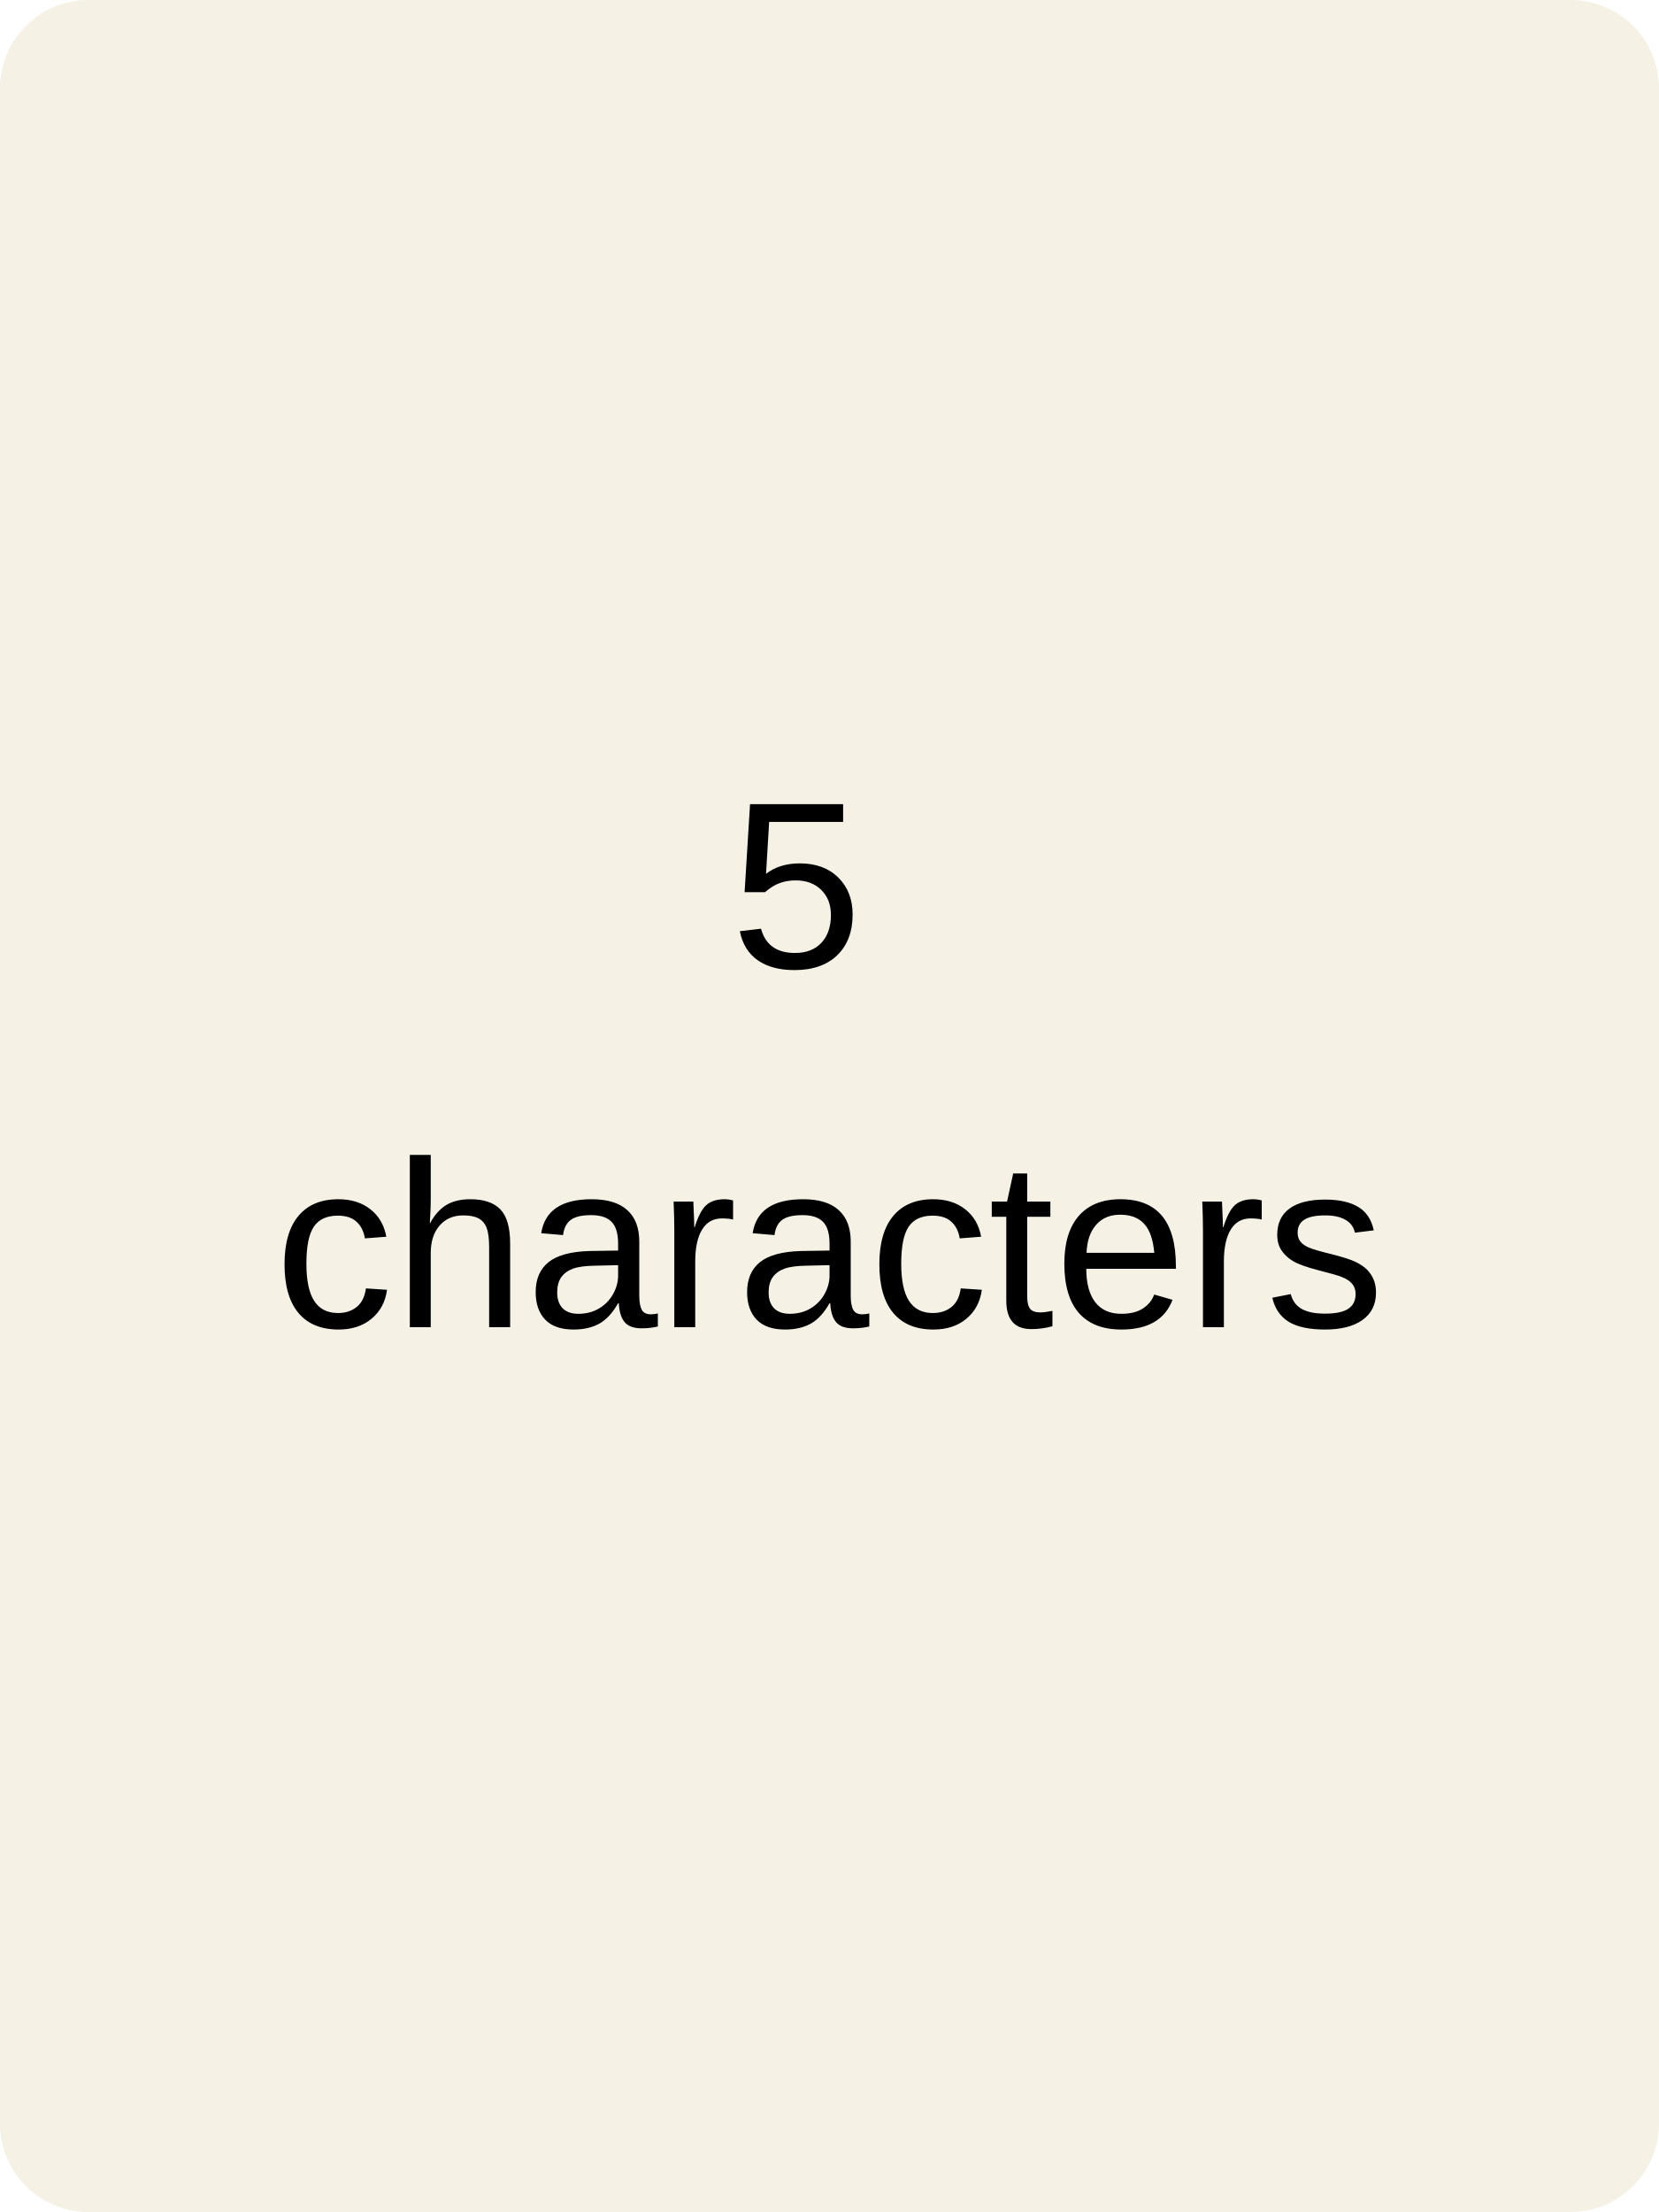
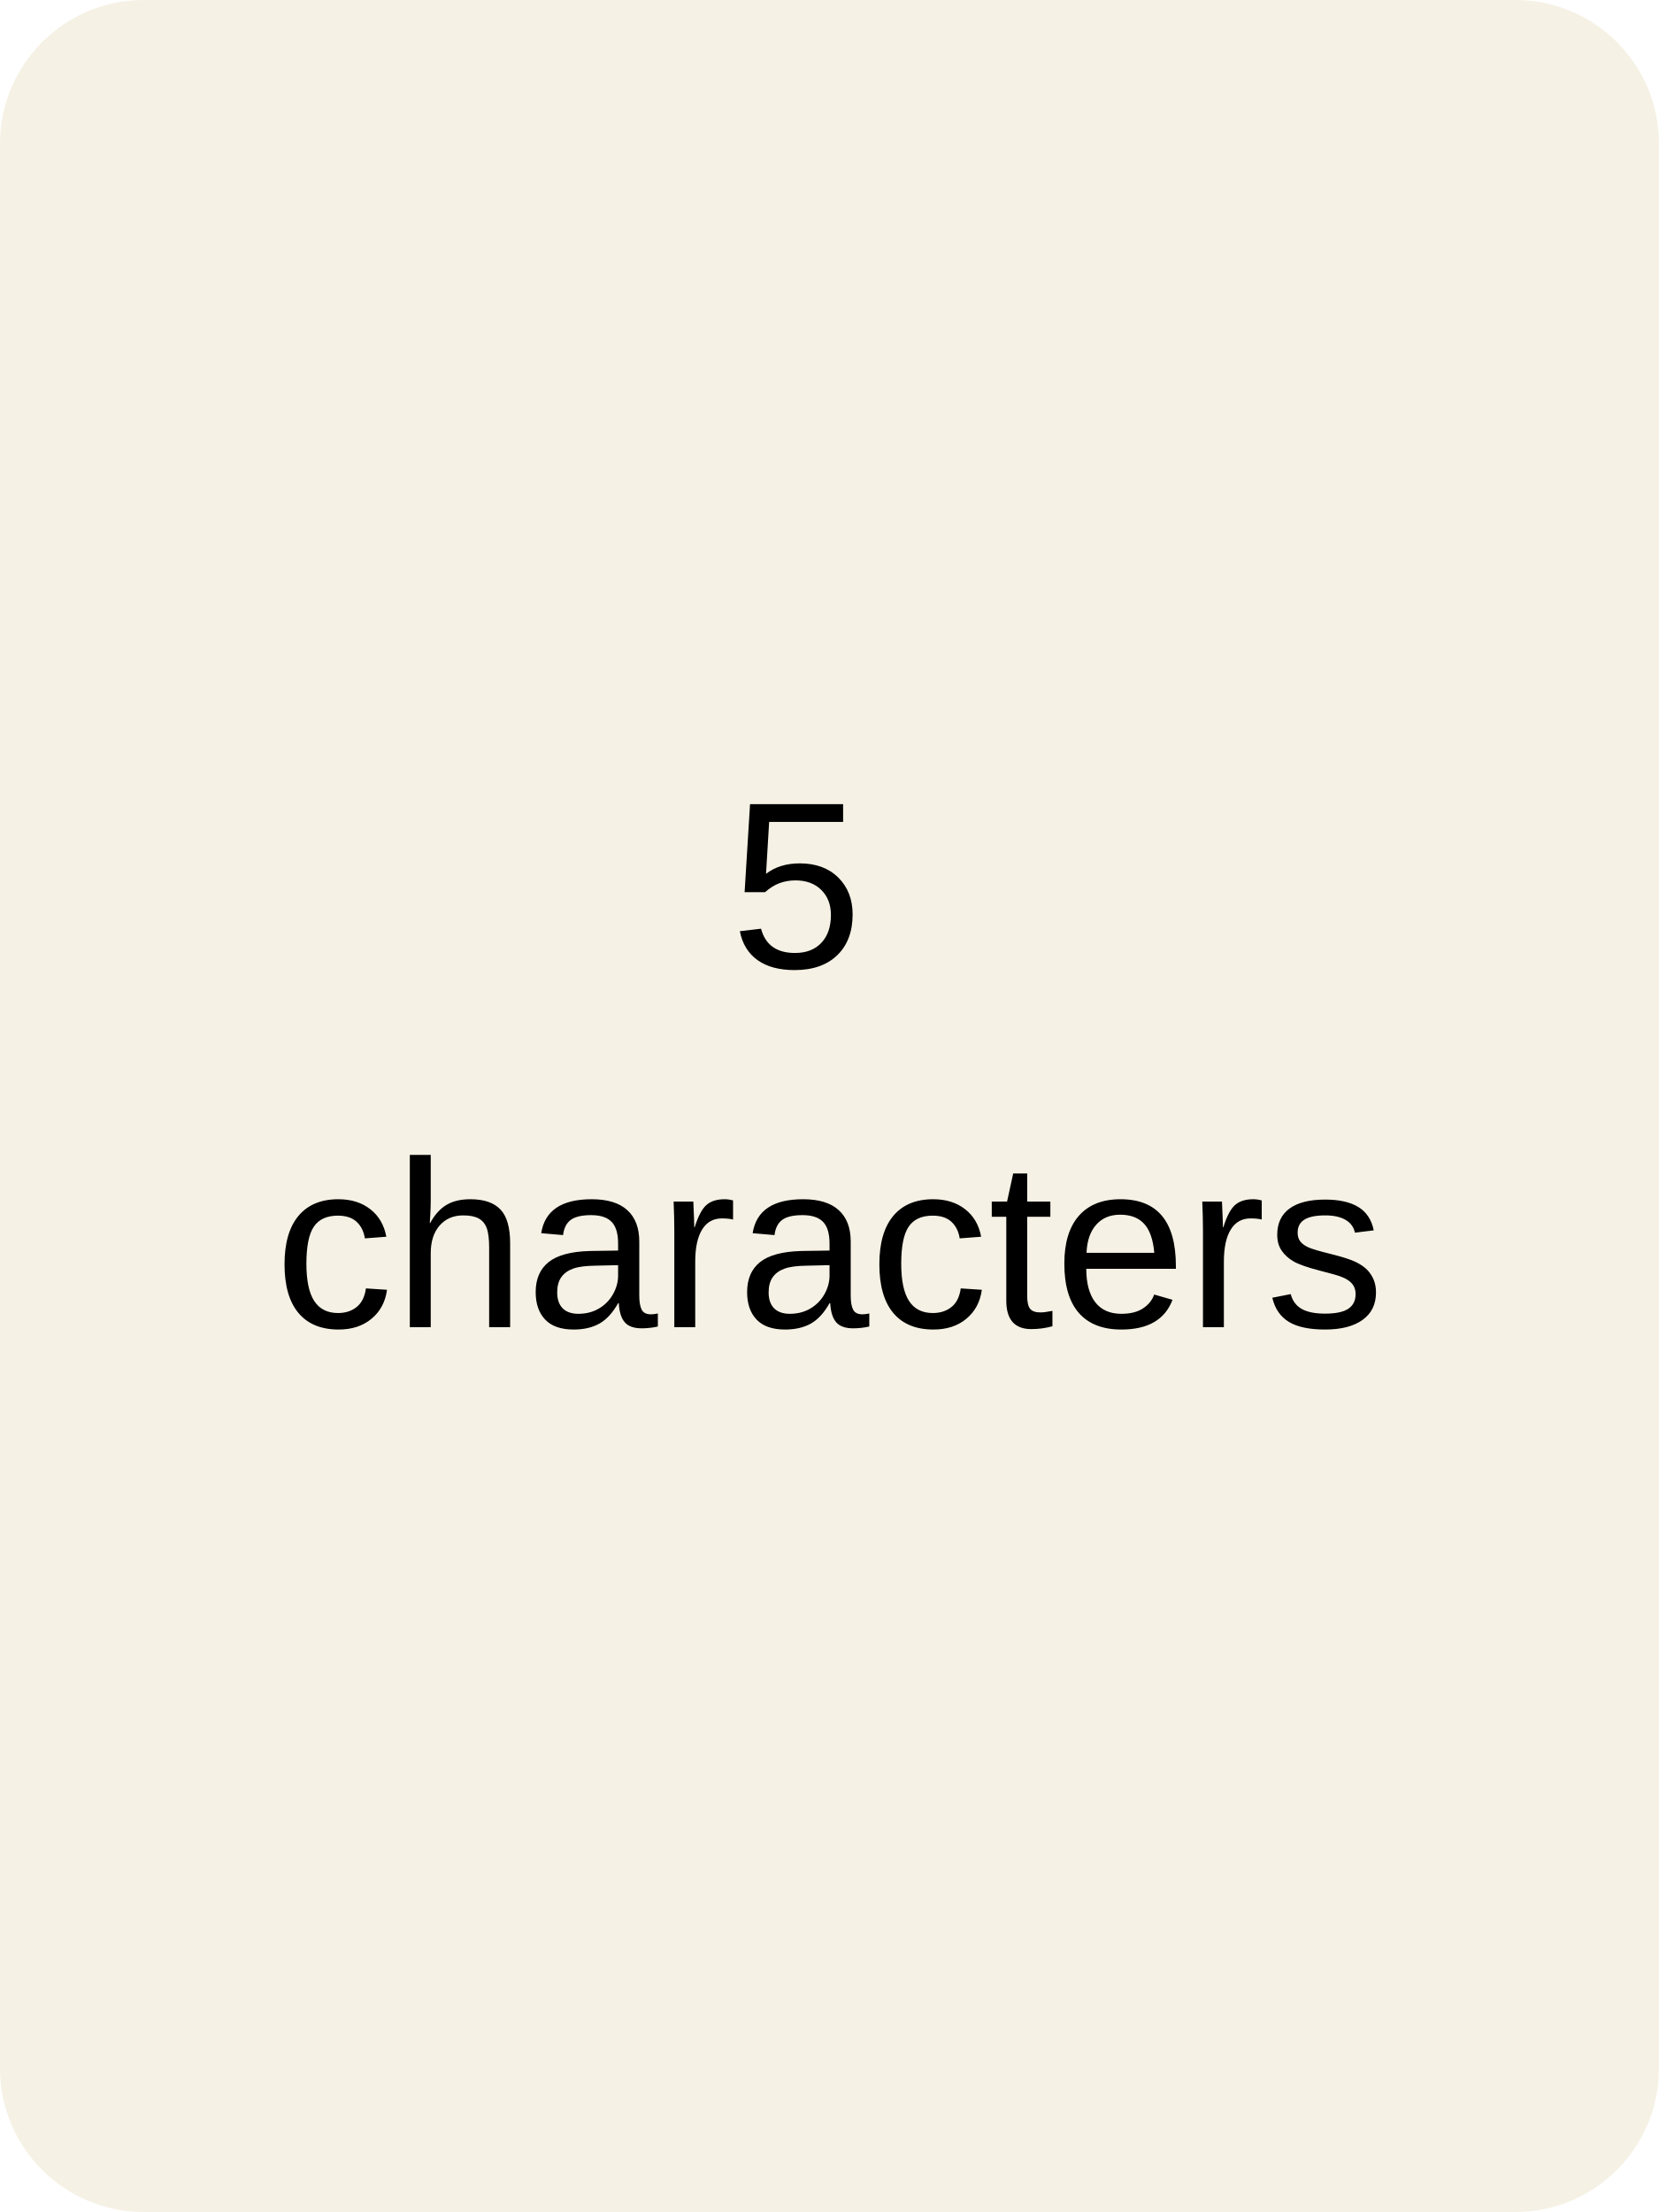
<svg xmlns="http://www.w3.org/2000/svg" width="300" height="400" viewBox="0 0 300 400" role="img" aria-labelledby="title">
-   <rect width="300" height="400" rx="16" fill="#f5f1e4" />
+   <rect width="300" height="400" rx="26" fill="#f5f1e4" />
  <text text-anchor="middle" fill="#000" font-family="Arial, sans-serif" font-size="43" font-weight="500">
    <tspan x="150" y="175">5</tspan>
    <tspan x="150" y="240">characters</tspan>
  </text>
</svg>
